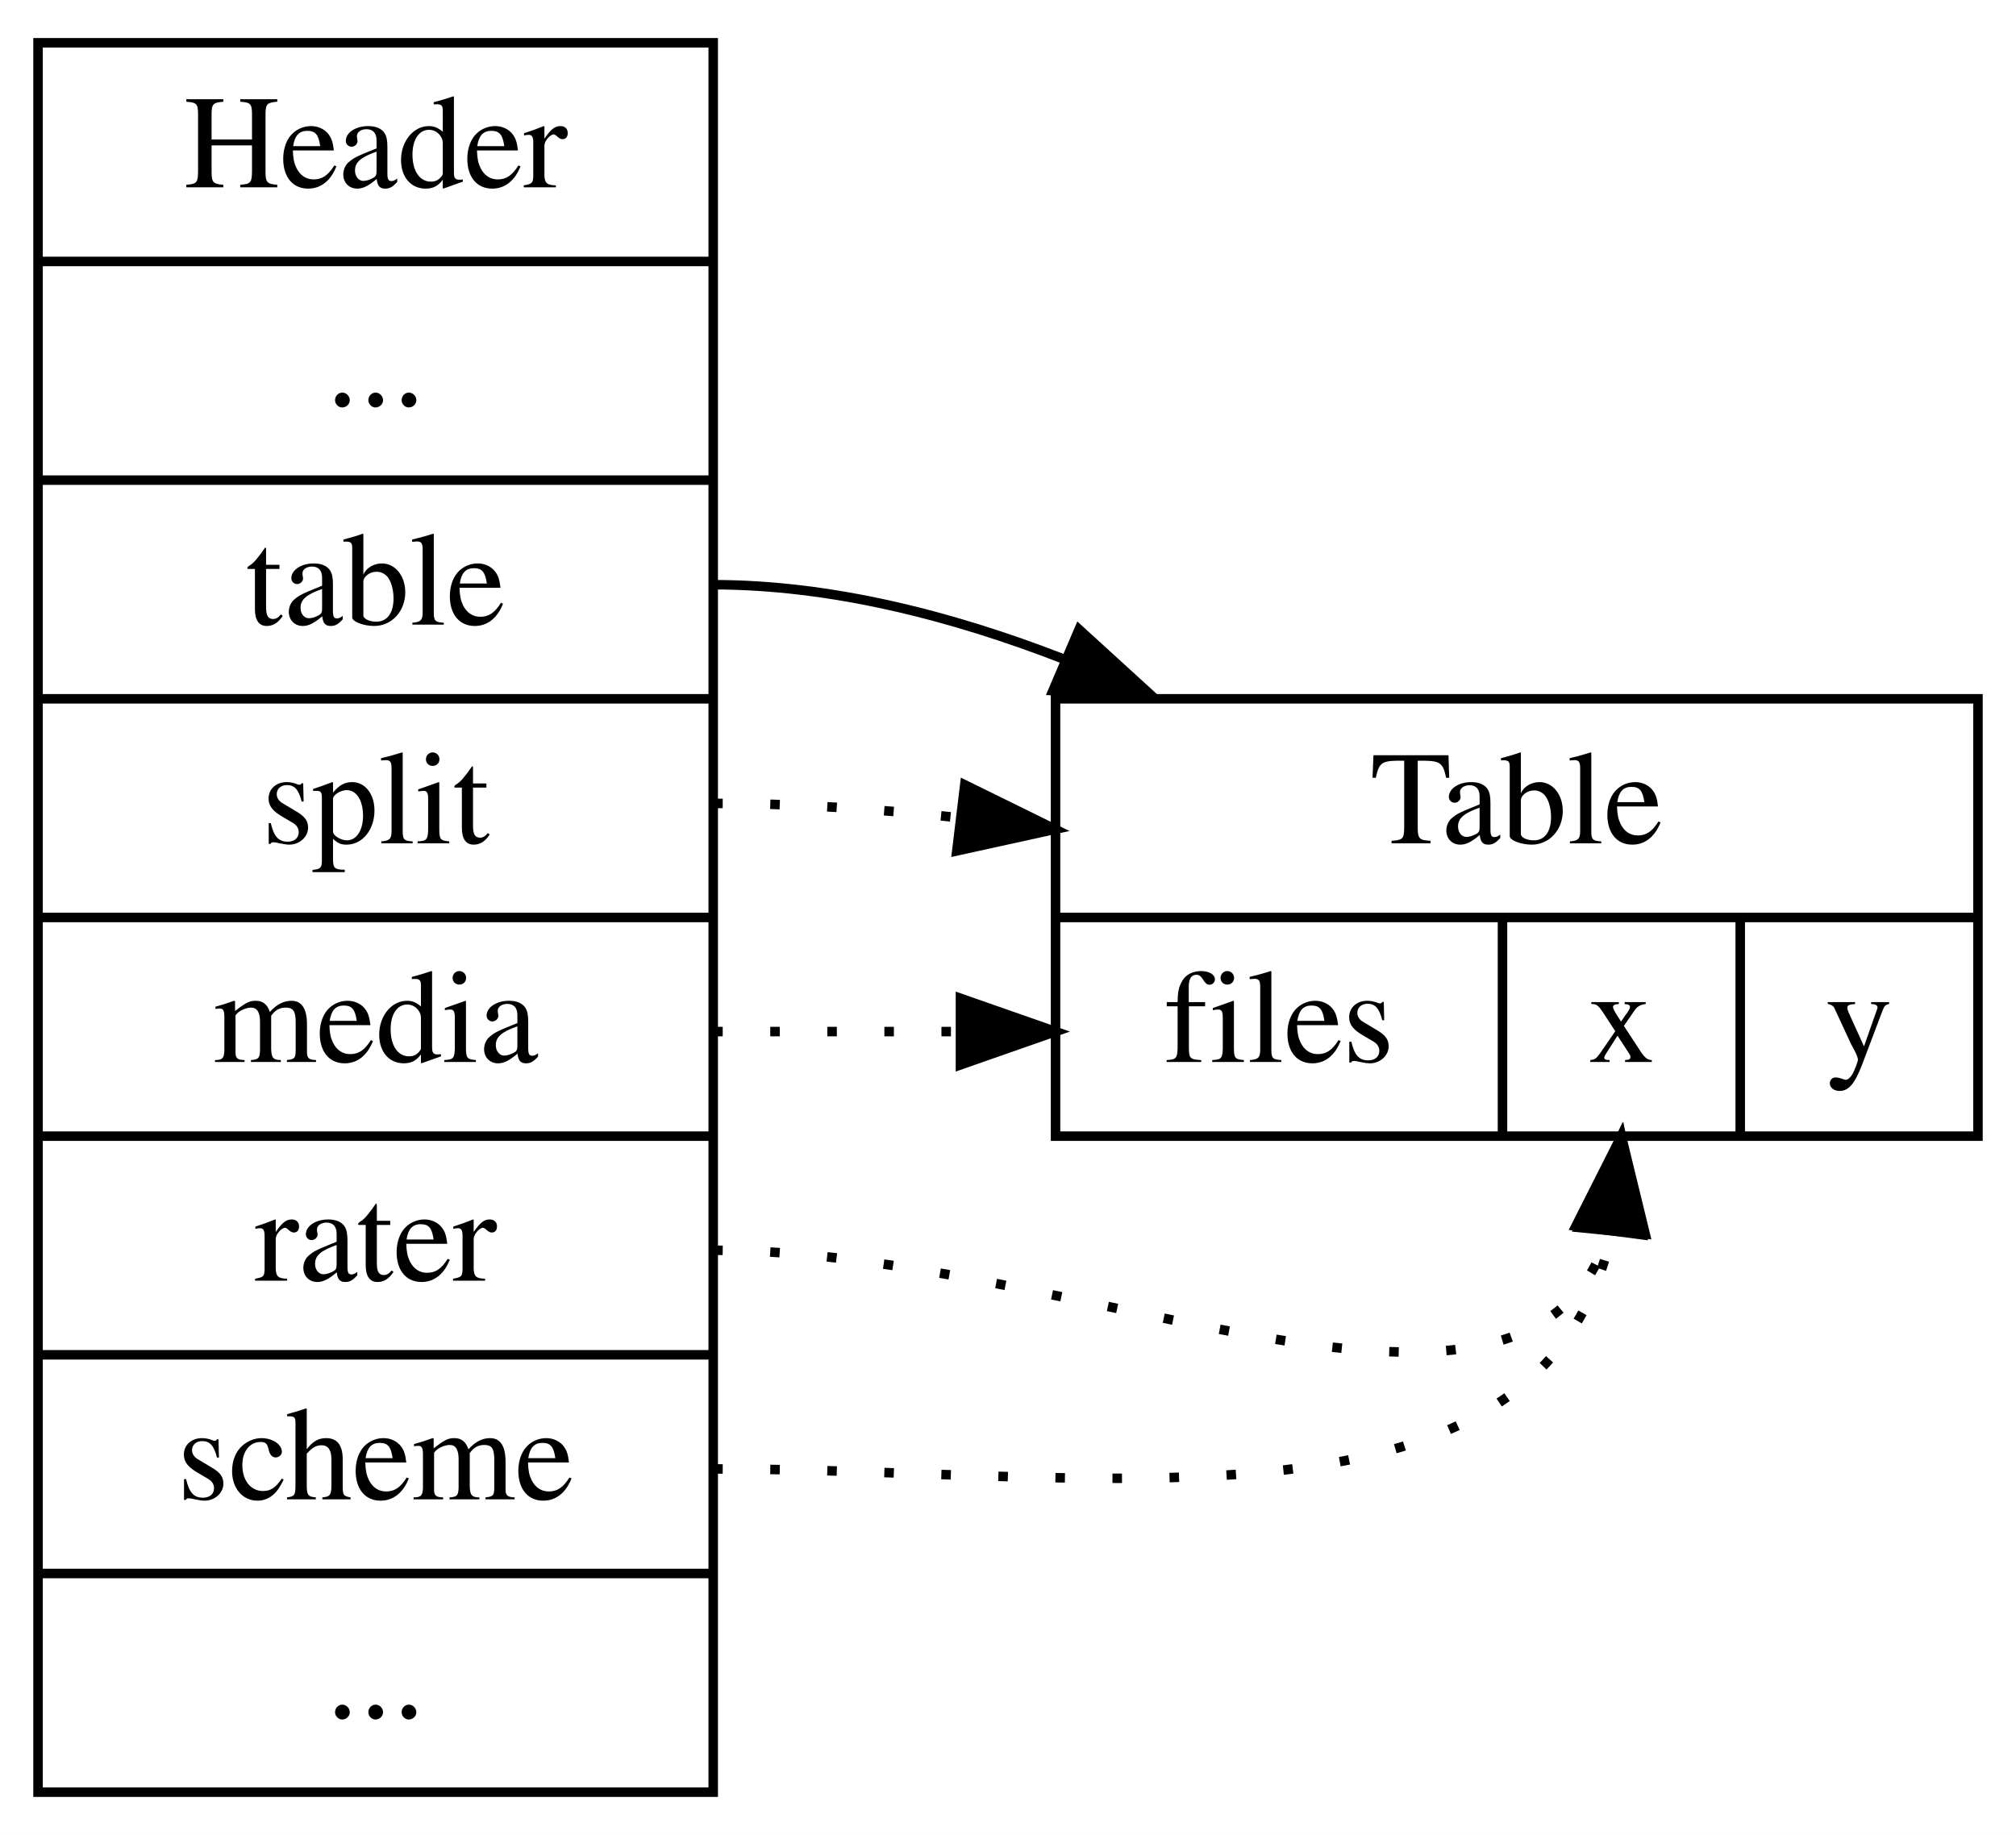
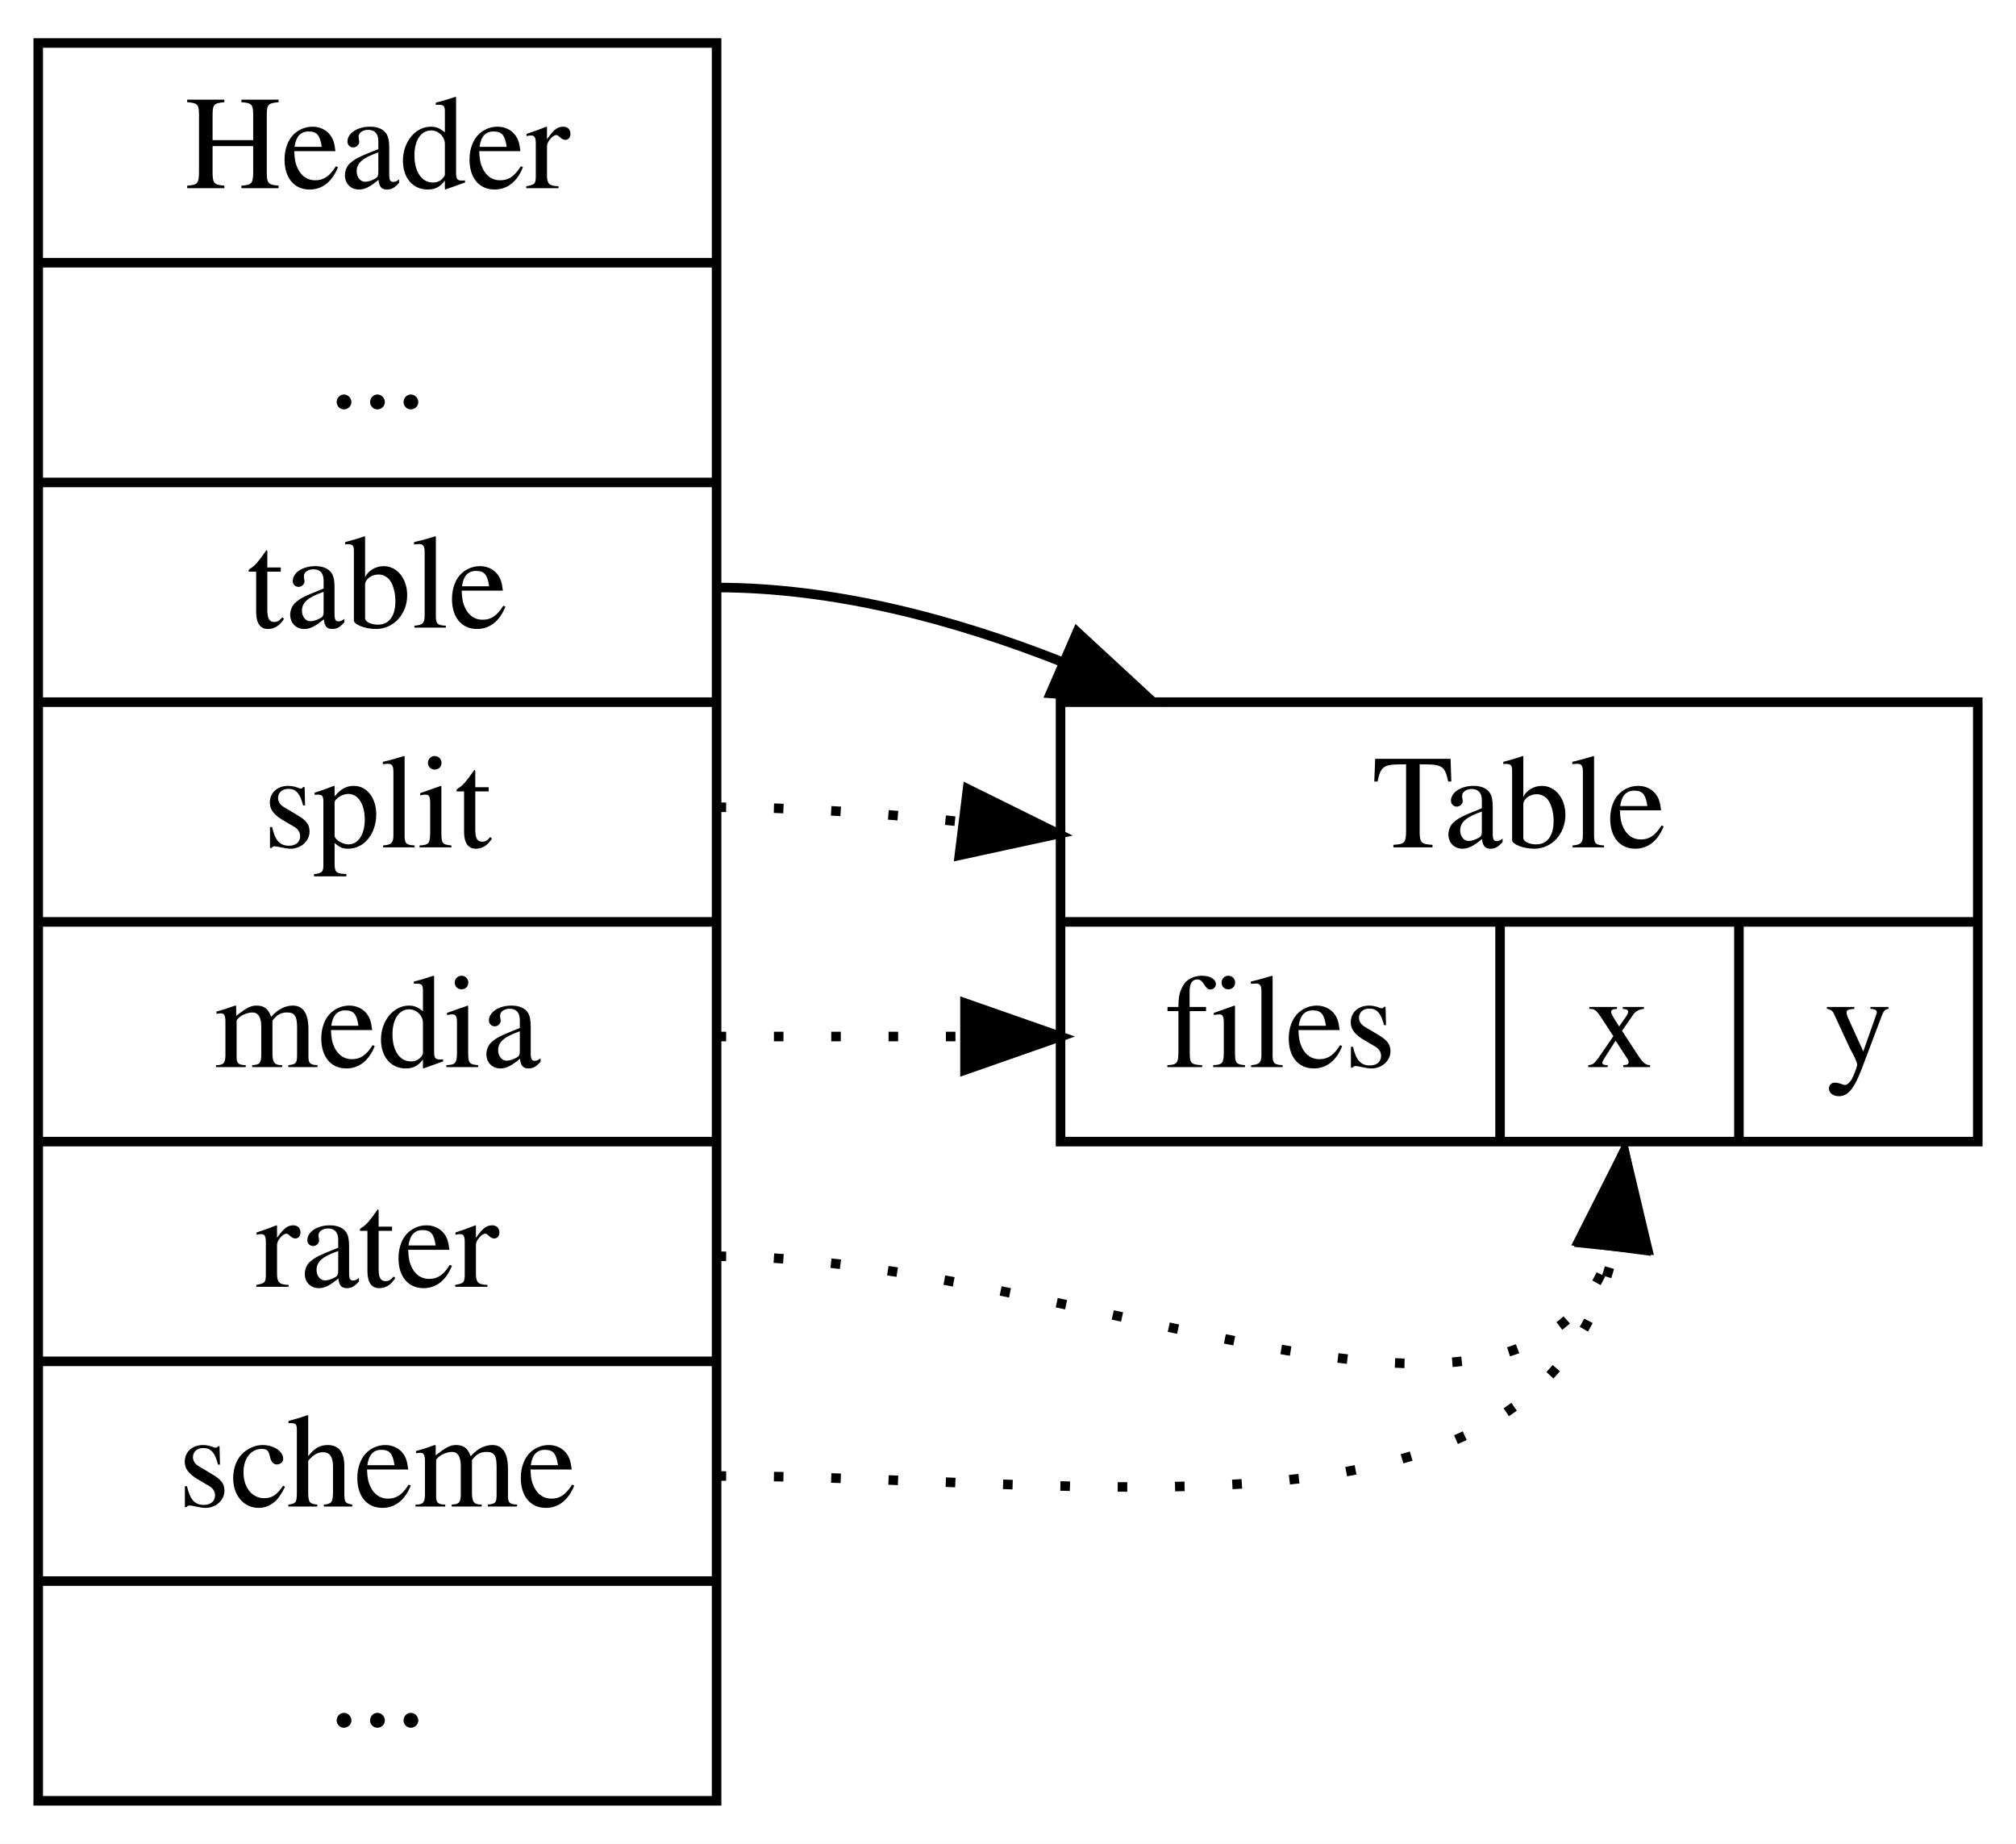
- <svg xmlns="http://www.w3.org/2000/svg" width="212pt" height="193pt" viewBox="0.00 0.00 212.00 193.00">
+ <svg xmlns="http://www.w3.org/2000/svg" width="211pt" height="193pt" viewBox="0.00 0.00 211.00 193.00">
  <g id="graph0" class="graph" transform="scale(1 1) rotate(0) translate(4 189)">
-     <polygon fill="#ffffff" stroke="transparent" points="-4,4 -4,-189 208,-189 208,4 -4,4" />
+     <polygon fill="white" stroke="transparent" points="-4,4 -4,-189 207,-189 207,4 -4,4" />
    <g id="node1" class="node">
-       <polygon fill="none" stroke="#000000" points="0,-.5 0,-184.5 71,-184.5 71,-.5 0,-.5" />
-       <text text-anchor="middle" x="35.5" y="-169.3" font-family="Times,serif" font-size="14.00" fill="#000000">Header</text>
-       <polyline fill="none" stroke="#000000" points="0,-161.5 71,-161.5 " />
-       <text text-anchor="middle" x="35.5" y="-146.3" font-family="Times,serif" font-size="14.00" fill="#000000">...</text>
-       <polyline fill="none" stroke="#000000" points="0,-138.5 71,-138.5 " />
-       <text text-anchor="middle" x="35.5" y="-123.3" font-family="Times,serif" font-size="14.00" fill="#000000">table</text>
-       <polyline fill="none" stroke="#000000" points="0,-115.5 71,-115.5 " />
-       <text text-anchor="middle" x="35.5" y="-100.3" font-family="Times,serif" font-size="14.00" fill="#000000">split</text>
-       <polyline fill="none" stroke="#000000" points="0,-92.5 71,-92.5 " />
-       <text text-anchor="middle" x="35.5" y="-77.3" font-family="Times,serif" font-size="14.00" fill="#000000">media</text>
-       <polyline fill="none" stroke="#000000" points="0,-69.5 71,-69.5 " />
-       <text text-anchor="middle" x="35.5" y="-54.3" font-family="Times,serif" font-size="14.00" fill="#000000">rater</text>
-       <polyline fill="none" stroke="#000000" points="0,-46.5 71,-46.5 " />
-       <text text-anchor="middle" x="35.5" y="-31.3" font-family="Times,serif" font-size="14.00" fill="#000000">scheme</text>
-       <polyline fill="none" stroke="#000000" points="0,-23.5 71,-23.5 " />
-       <text text-anchor="middle" x="35.5" y="-8.3" font-family="Times,serif" font-size="14.00" fill="#000000">...</text>
+       <polygon fill="none" stroke="black" points="0,-0.5 0,-184.5 71,-184.5 71,-0.5 0,-0.5" />
+       <text text-anchor="middle" x="35.5" y="-169.3" font-family="Times,serif" font-size="14.00">Header</text>
+       <polyline fill="none" stroke="black" points="0,-161.5 71,-161.5 " />
+       <text text-anchor="middle" x="35.5" y="-146.3" font-family="Times,serif" font-size="14.00">...</text>
+       <polyline fill="none" stroke="black" points="0,-138.5 71,-138.5 " />
+       <text text-anchor="middle" x="35.5" y="-123.3" font-family="Times,serif" font-size="14.00">table</text>
+       <polyline fill="none" stroke="black" points="0,-115.5 71,-115.5 " />
+       <text text-anchor="middle" x="35.5" y="-100.3" font-family="Times,serif" font-size="14.00">split</text>
+       <polyline fill="none" stroke="black" points="0,-92.5 71,-92.5 " />
+       <text text-anchor="middle" x="35.5" y="-77.3" font-family="Times,serif" font-size="14.00">media</text>
+       <polyline fill="none" stroke="black" points="0,-69.5 71,-69.5 " />
+       <text text-anchor="middle" x="35.5" y="-54.3" font-family="Times,serif" font-size="14.00">rater</text>
+       <polyline fill="none" stroke="black" points="0,-46.5 71,-46.5 " />
+       <text text-anchor="middle" x="35.5" y="-31.3" font-family="Times,serif" font-size="14.00">scheme</text>
+       <polyline fill="none" stroke="black" points="0,-23.5 71,-23.5 " />
+       <text text-anchor="middle" x="35.5" y="-8.3" font-family="Times,serif" font-size="14.00">...</text>
    </g>
    <g id="node2" class="node">
-       <polygon fill="none" stroke="#000000" points="107,-69.5 107,-115.5 204,-115.5 204,-69.5 107,-69.5" />
-       <text text-anchor="middle" x="155.5" y="-100.3" font-family="Times,serif" font-size="14.00" fill="#000000">Table</text>
-       <polyline fill="none" stroke="#000000" points="107,-92.5 204,-92.5 " />
-       <text text-anchor="middle" x="130.5" y="-77.3" font-family="Times,serif" font-size="14.00" fill="#000000">files</text>
-       <polyline fill="none" stroke="#000000" points="154,-69.5 154,-92.5 " />
-       <text text-anchor="middle" x="166.5" y="-77.3" font-family="Times,serif" font-size="14.00" fill="#000000">x</text>
-       <polyline fill="none" stroke="#000000" points="179,-69.5 179,-92.5 " />
-       <text text-anchor="middle" x="191.5" y="-77.3" font-family="Times,serif" font-size="14.00" fill="#000000">y</text>
+       <polygon fill="none" stroke="black" points="107,-69.5 107,-115.5 203,-115.5 203,-69.5 107,-69.5" />
+       <text text-anchor="middle" x="155" y="-100.3" font-family="Times,serif" font-size="14.00">Table</text>
+       <polyline fill="none" stroke="black" points="107,-92.5 203,-92.5 " />
+       <text text-anchor="middle" x="130" y="-77.3" font-family="Times,serif" font-size="14.00">files</text>
+       <polyline fill="none" stroke="black" points="153,-69.5 153,-92.5 " />
+       <text text-anchor="middle" x="165.5" y="-77.3" font-family="Times,serif" font-size="14.00">x</text>
+       <polyline fill="none" stroke="black" points="178,-69.5 178,-92.5 " />
+       <text text-anchor="middle" x="190.5" y="-77.3" font-family="Times,serif" font-size="14.00">y</text>
    </g>
    <g id="edge1" class="edge">
-       <path fill="none" stroke="#000000" stroke-dasharray="1,5" d="M71,-104.5C79.413,-104.5 88.252,-103.91 96.912,-102.991" />
-       <polygon fill="#000000" stroke="#000000" points="97.454,-106.451 106.962,-101.777 96.614,-99.501 97.454,-106.451" />
+       <path fill="none" stroke="black" stroke-dasharray="1,5" d="M71,-104.5C79.37,-104.5 88.17,-103.89 96.78,-102.96" />
+       <polygon fill="black" stroke="black" points="97.27,-106.42 106.77,-101.72 96.41,-99.47 97.27,-106.42" />
    </g>
    <g id="edge2" class="edge">
-       <path fill="none" stroke="#000000" stroke-dasharray="1,5" d="M71,-80.5C83,-80.5 88.25,-80.5 96.875,-80.5" />
-       <polygon fill="#000000" stroke="#000000" points="97,-84 107,-80.5 97,-77 97,-84" />
+       <path fill="none" stroke="black" stroke-dasharray="1,5" d="M71,-80.5C83,-80.5 88.25,-80.5 96.88,-80.5" />
+       <polygon fill="black" stroke="black" points="97,-84 107,-80.5 97,-77 97,-84" />
    </g>
    <g id="edge3" class="edge">
-       <path fill="none" stroke="#000000" stroke-dasharray="1,5" d="M71,-57.5C109.768,-57.5 156.702,-32.222 165.161,-59.322" />
-       <polygon fill="#000000" stroke="#000000" points="161.726,-60.042 166.5,-69.5 168.666,-59.129 161.726,-60.042" />
+       <path fill="none" stroke="black" stroke-dasharray="1,5" d="M71,-57.5C109.52,-57.5 156.24,-31.63 164.67,-58.41" />
+       <polygon fill="black" stroke="black" points="161.22,-59.04 166,-68.5 168.16,-58.13 161.22,-59.04" />
    </g>
    <g id="edge4" class="edge">
-       <path fill="none" stroke="#000000" stroke-dasharray="1,5" d="M71,-34.5C112.497,-34.5 158.283,-25.901 165.515,-59.458" />
-       <polygon fill="#000000" stroke="#000000" points="162.041,-59.889 166.5,-69.5 169.007,-59.206 162.041,-59.889" />
+       <path fill="none" stroke="black" stroke-dasharray="1,5" d="M71,-34.5C111.99,-34.5 157.42,-25.44 164.92,-58.13" />
+       <polygon fill="black" stroke="black" points="161.49,-58.91 166,-68.5 168.45,-58.19 161.49,-58.91" />
    </g>
    <g id="edge5" class="edge">
-       <path fill="none" stroke="#000000" d="M71,-127.5C83.405,-127.5 96.109,-124.24 107.773,-119.711" />
-       <polygon fill="#000000" stroke="#000000" points="109.471,-122.792 117.297,-115.651 106.725,-116.352 109.471,-122.792" />
+       <path fill="none" stroke="black" d="M71,-127.5C83.22,-127.5 95.71,-124.24 107.17,-119.71" />
+       <polygon fill="black" stroke="black" points="108.74,-122.84 116.52,-115.65 105.95,-116.42 108.74,-122.84" />
    </g>
  </g>
</svg>
